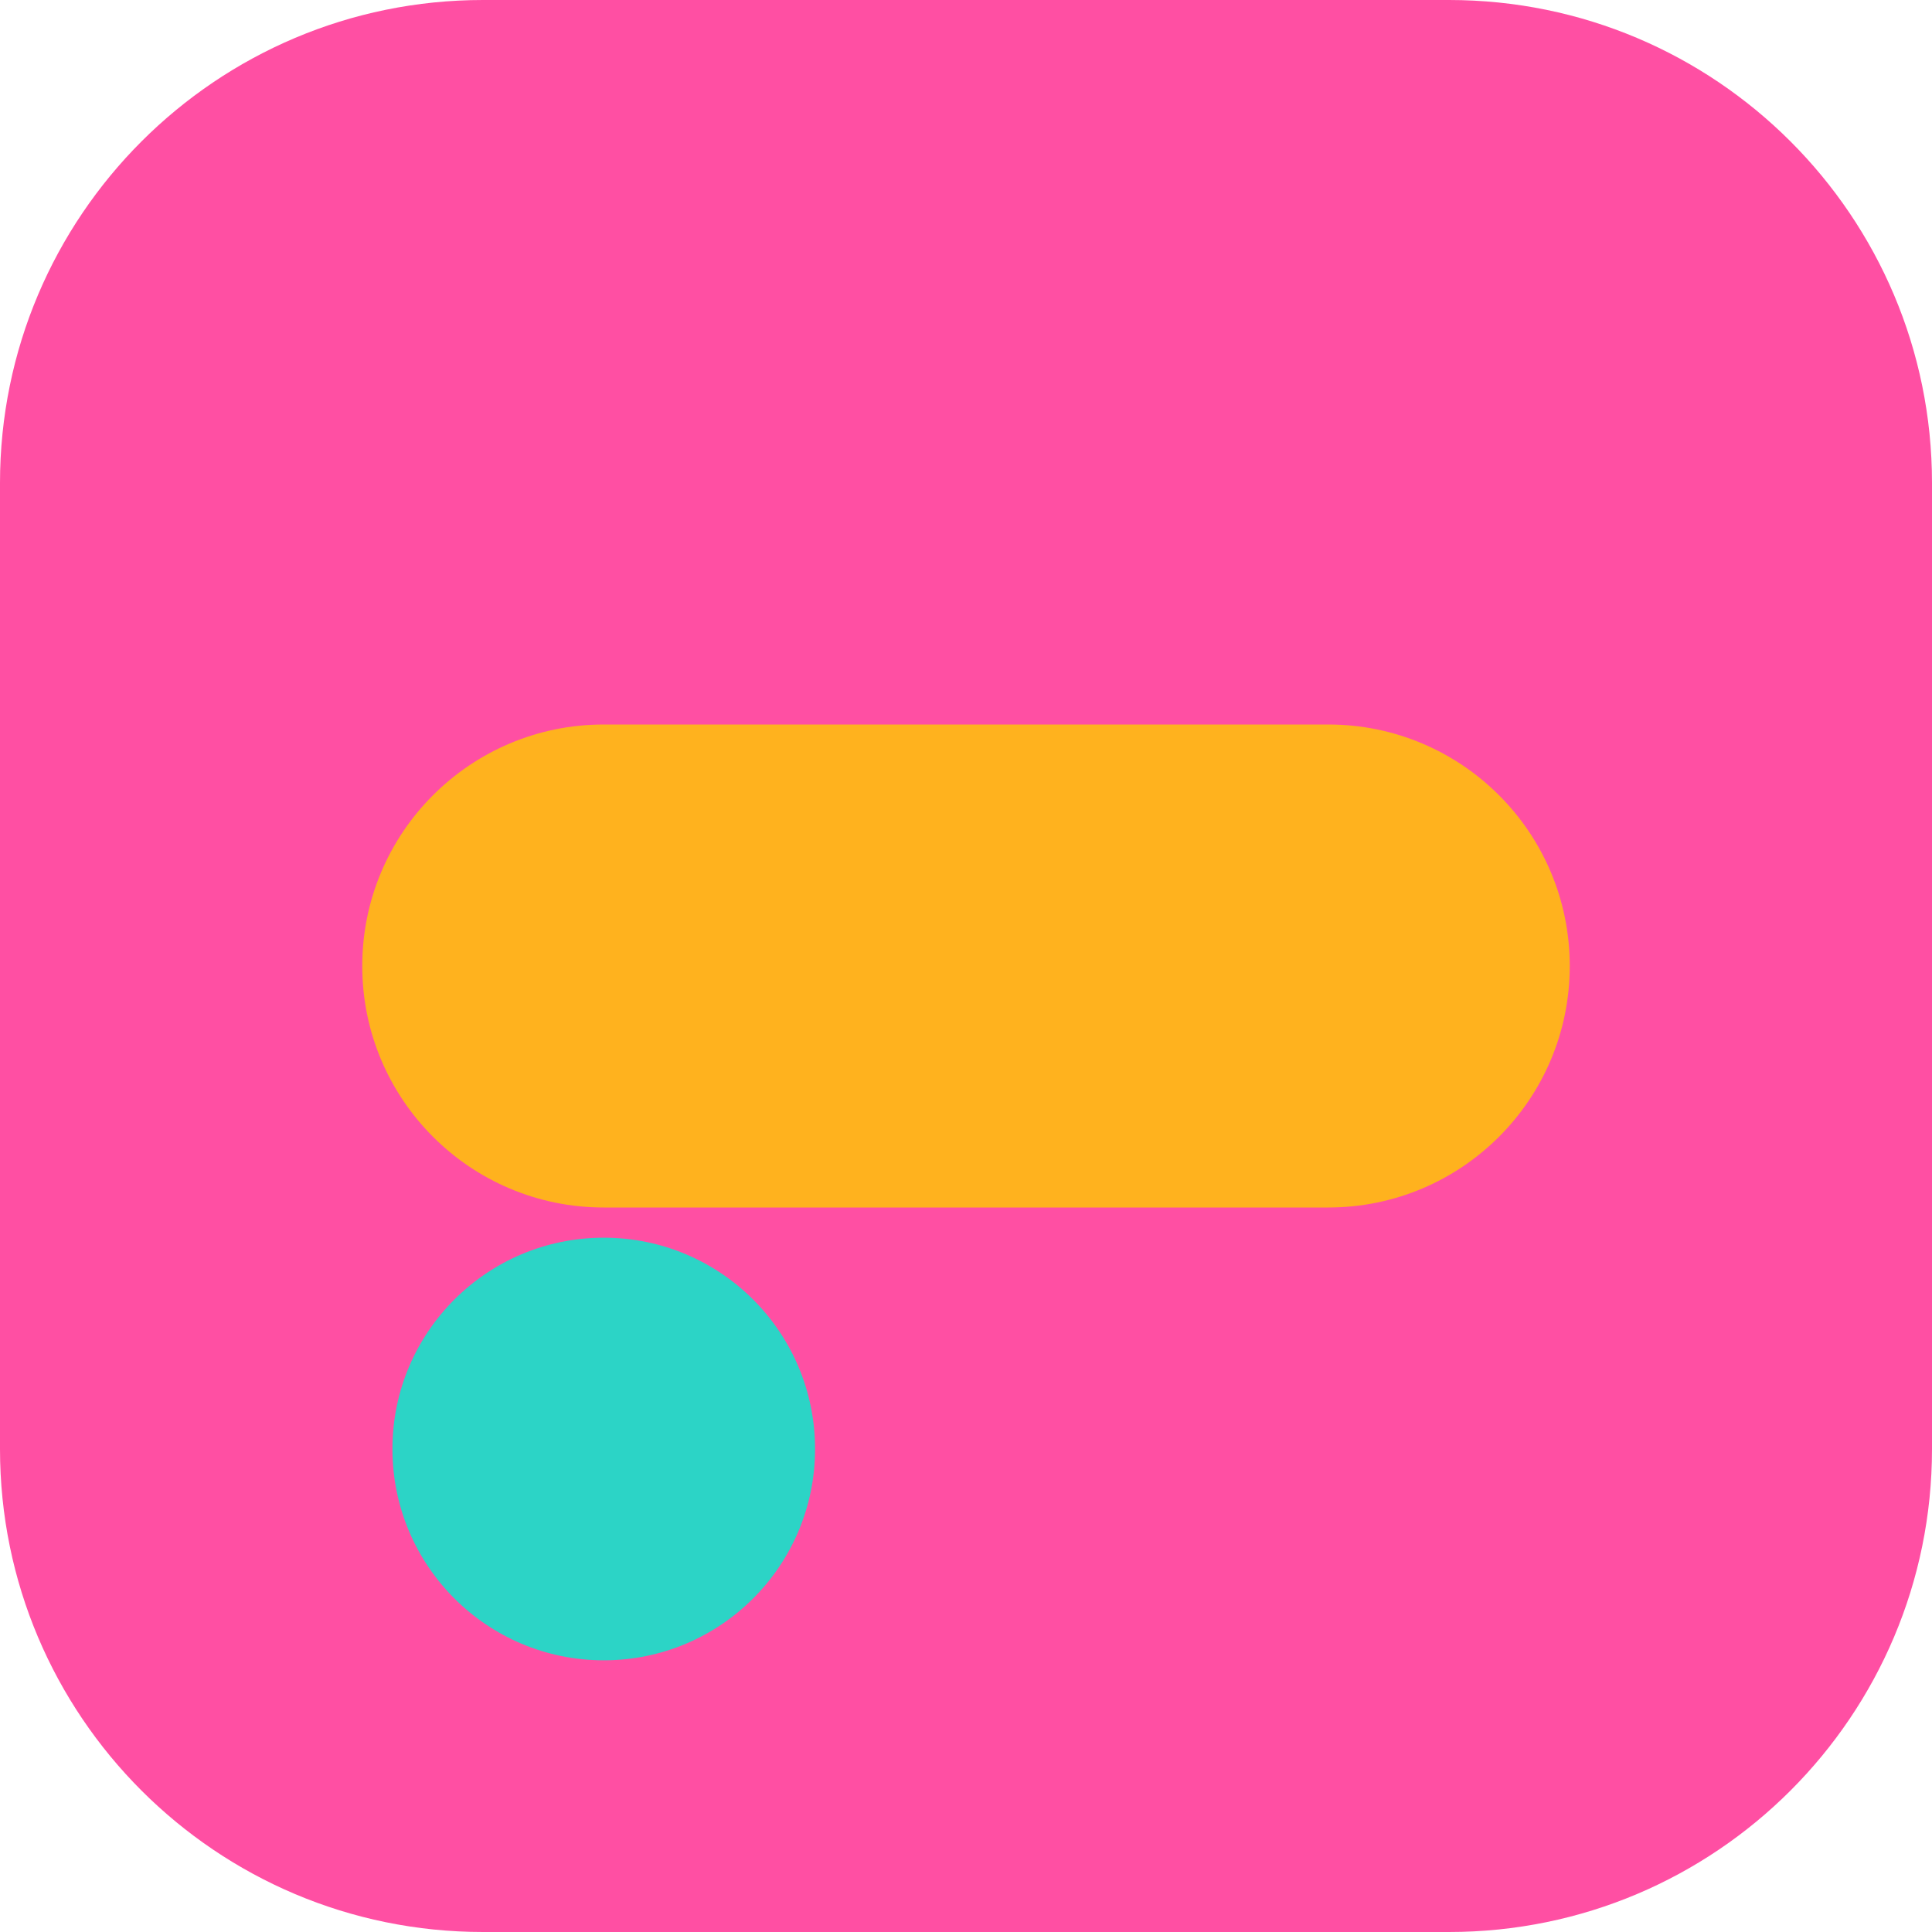
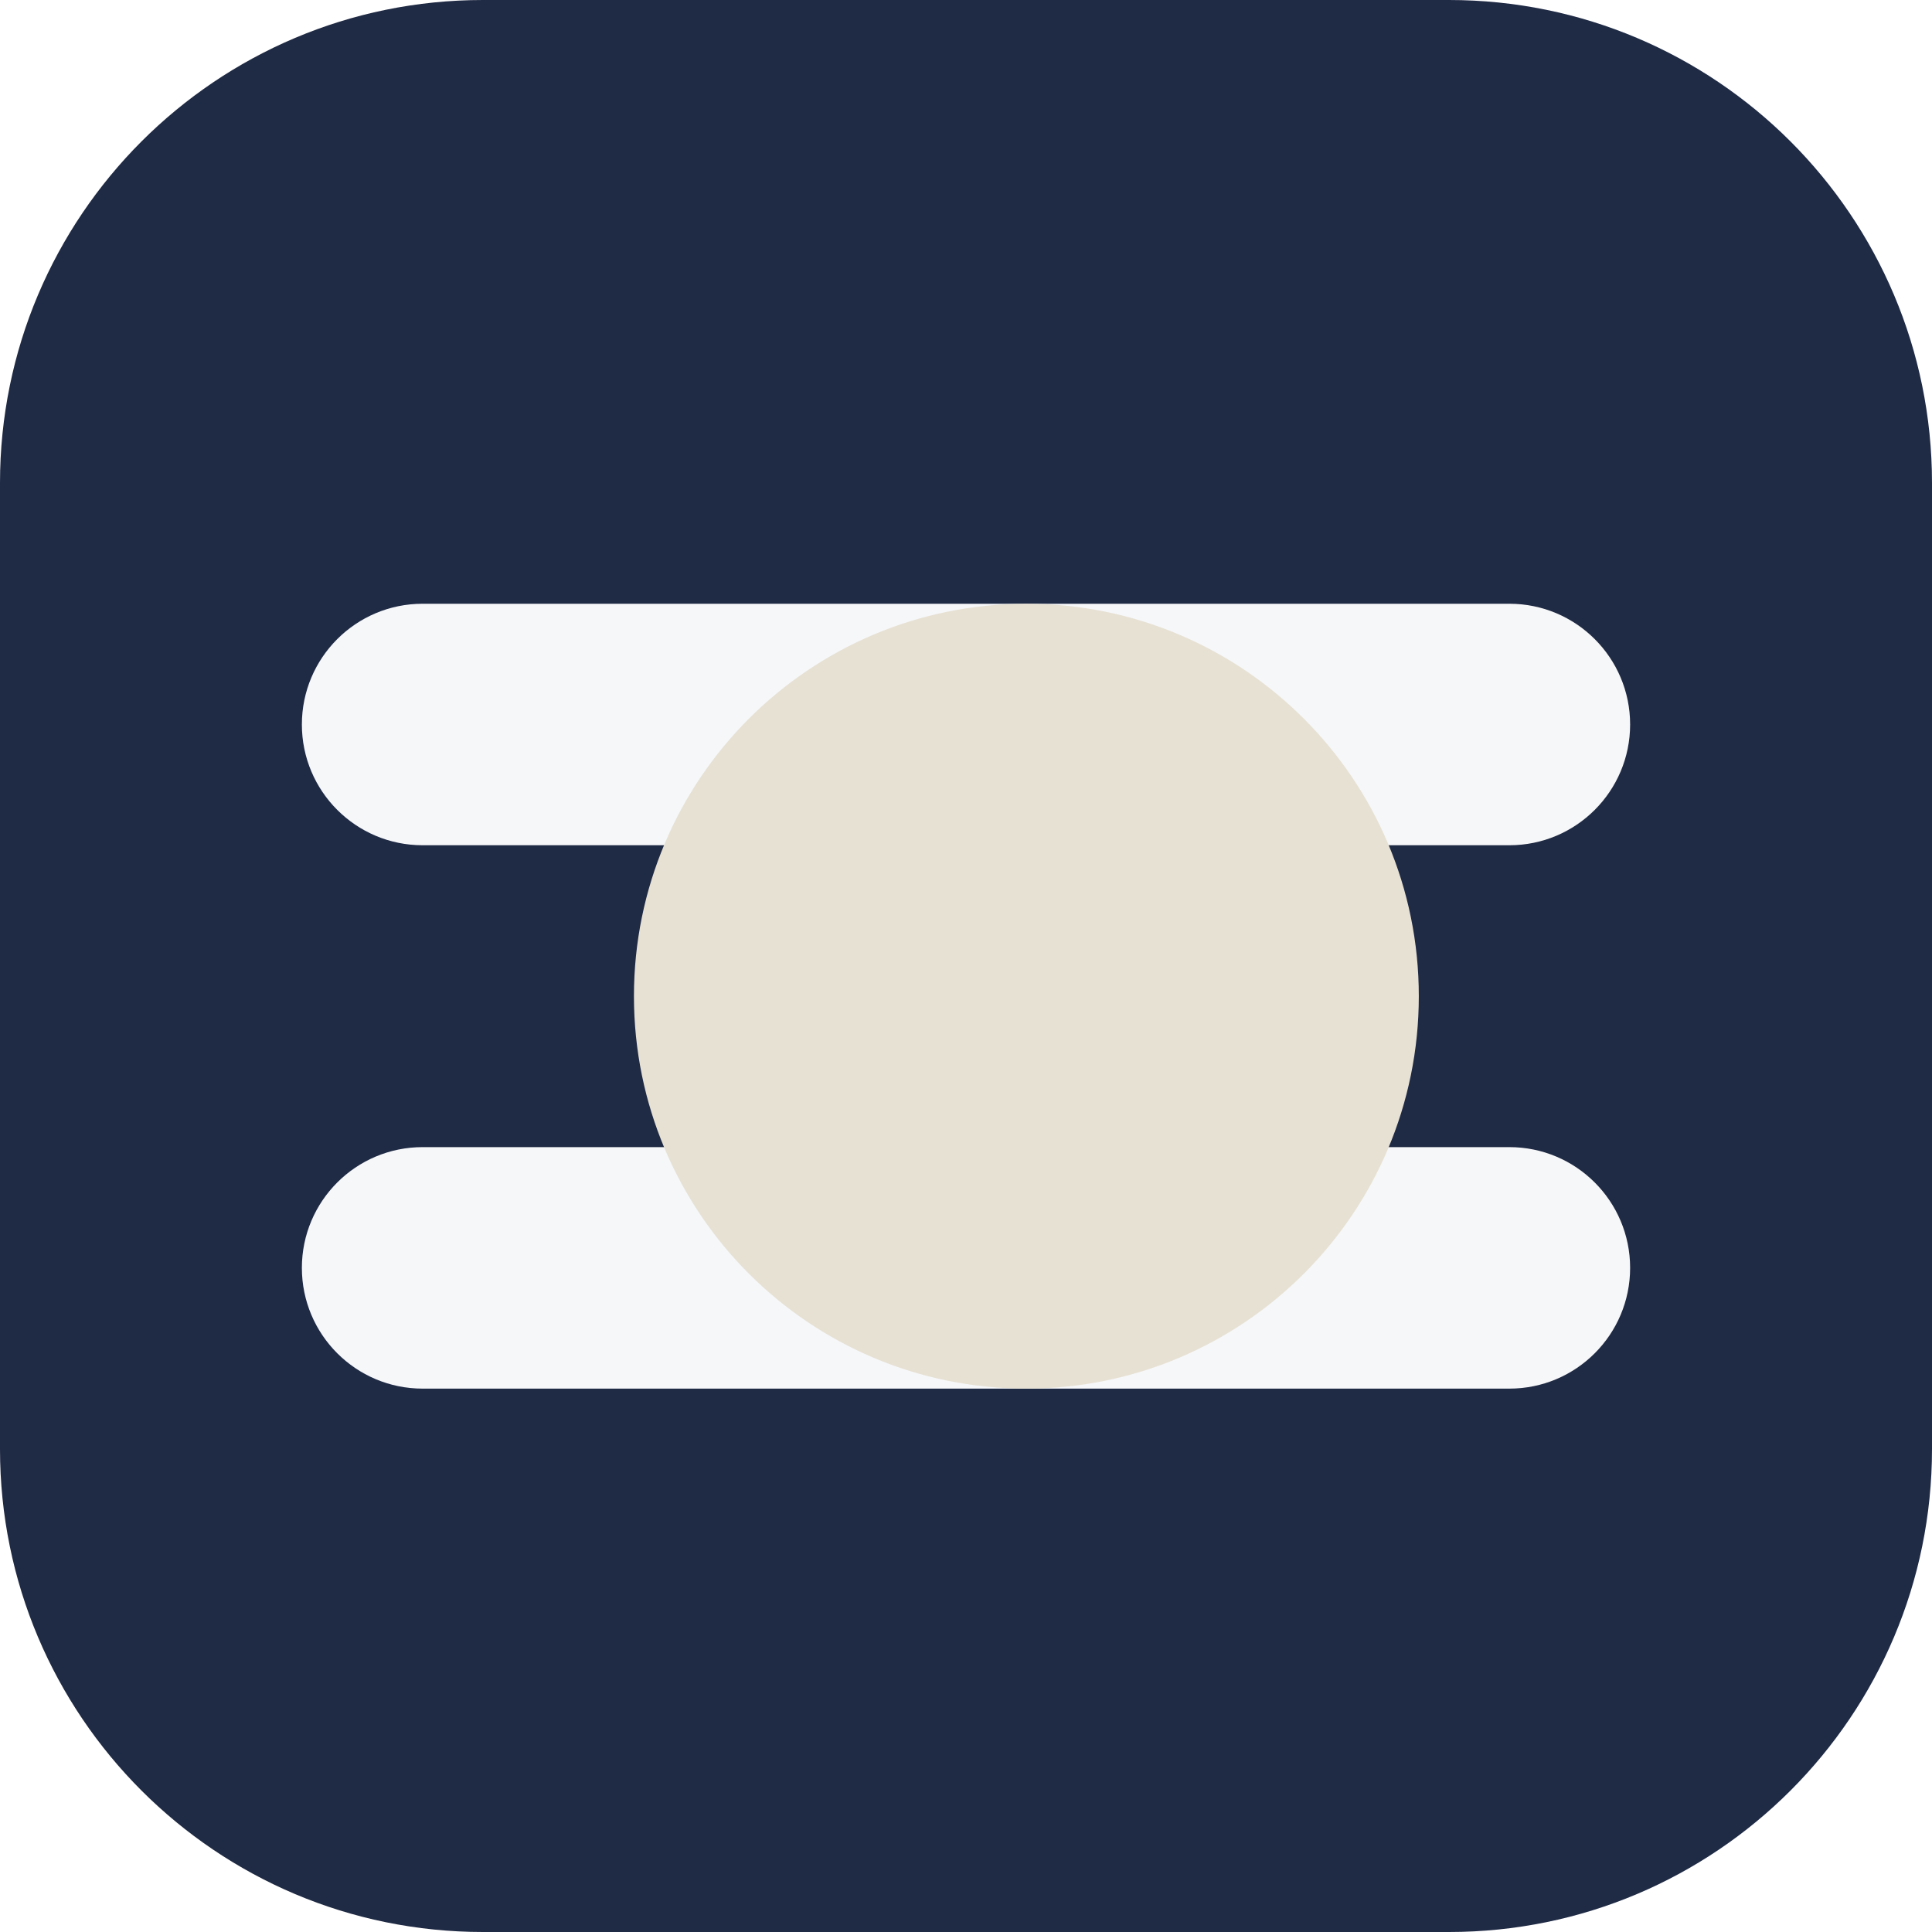
<svg xmlns="http://www.w3.org/2000/svg" viewBox="0 0 64 64">
-   <rect width="64" height="64" rx="16" fill="#ff4fa3" />
-   <rect x="12" y="24" width="40" height="16" rx="8" fill="#ffb21e" />
-   <circle cx="20" cy="48" r="7" fill="#2cd4c6" />
+   <rect width="64" height="64" rx="16" fill="#1f2a44" />
+   <rect x="10" y="20" width="44" height="8" rx="4" fill="#f6f7f9" />
+   <rect x="10" y="38" width="44" height="8" rx="4" fill="#f6f7f9" />
+   <circle cx="34" cy="33" r="13" fill="#e7e1d4" />
</svg>
